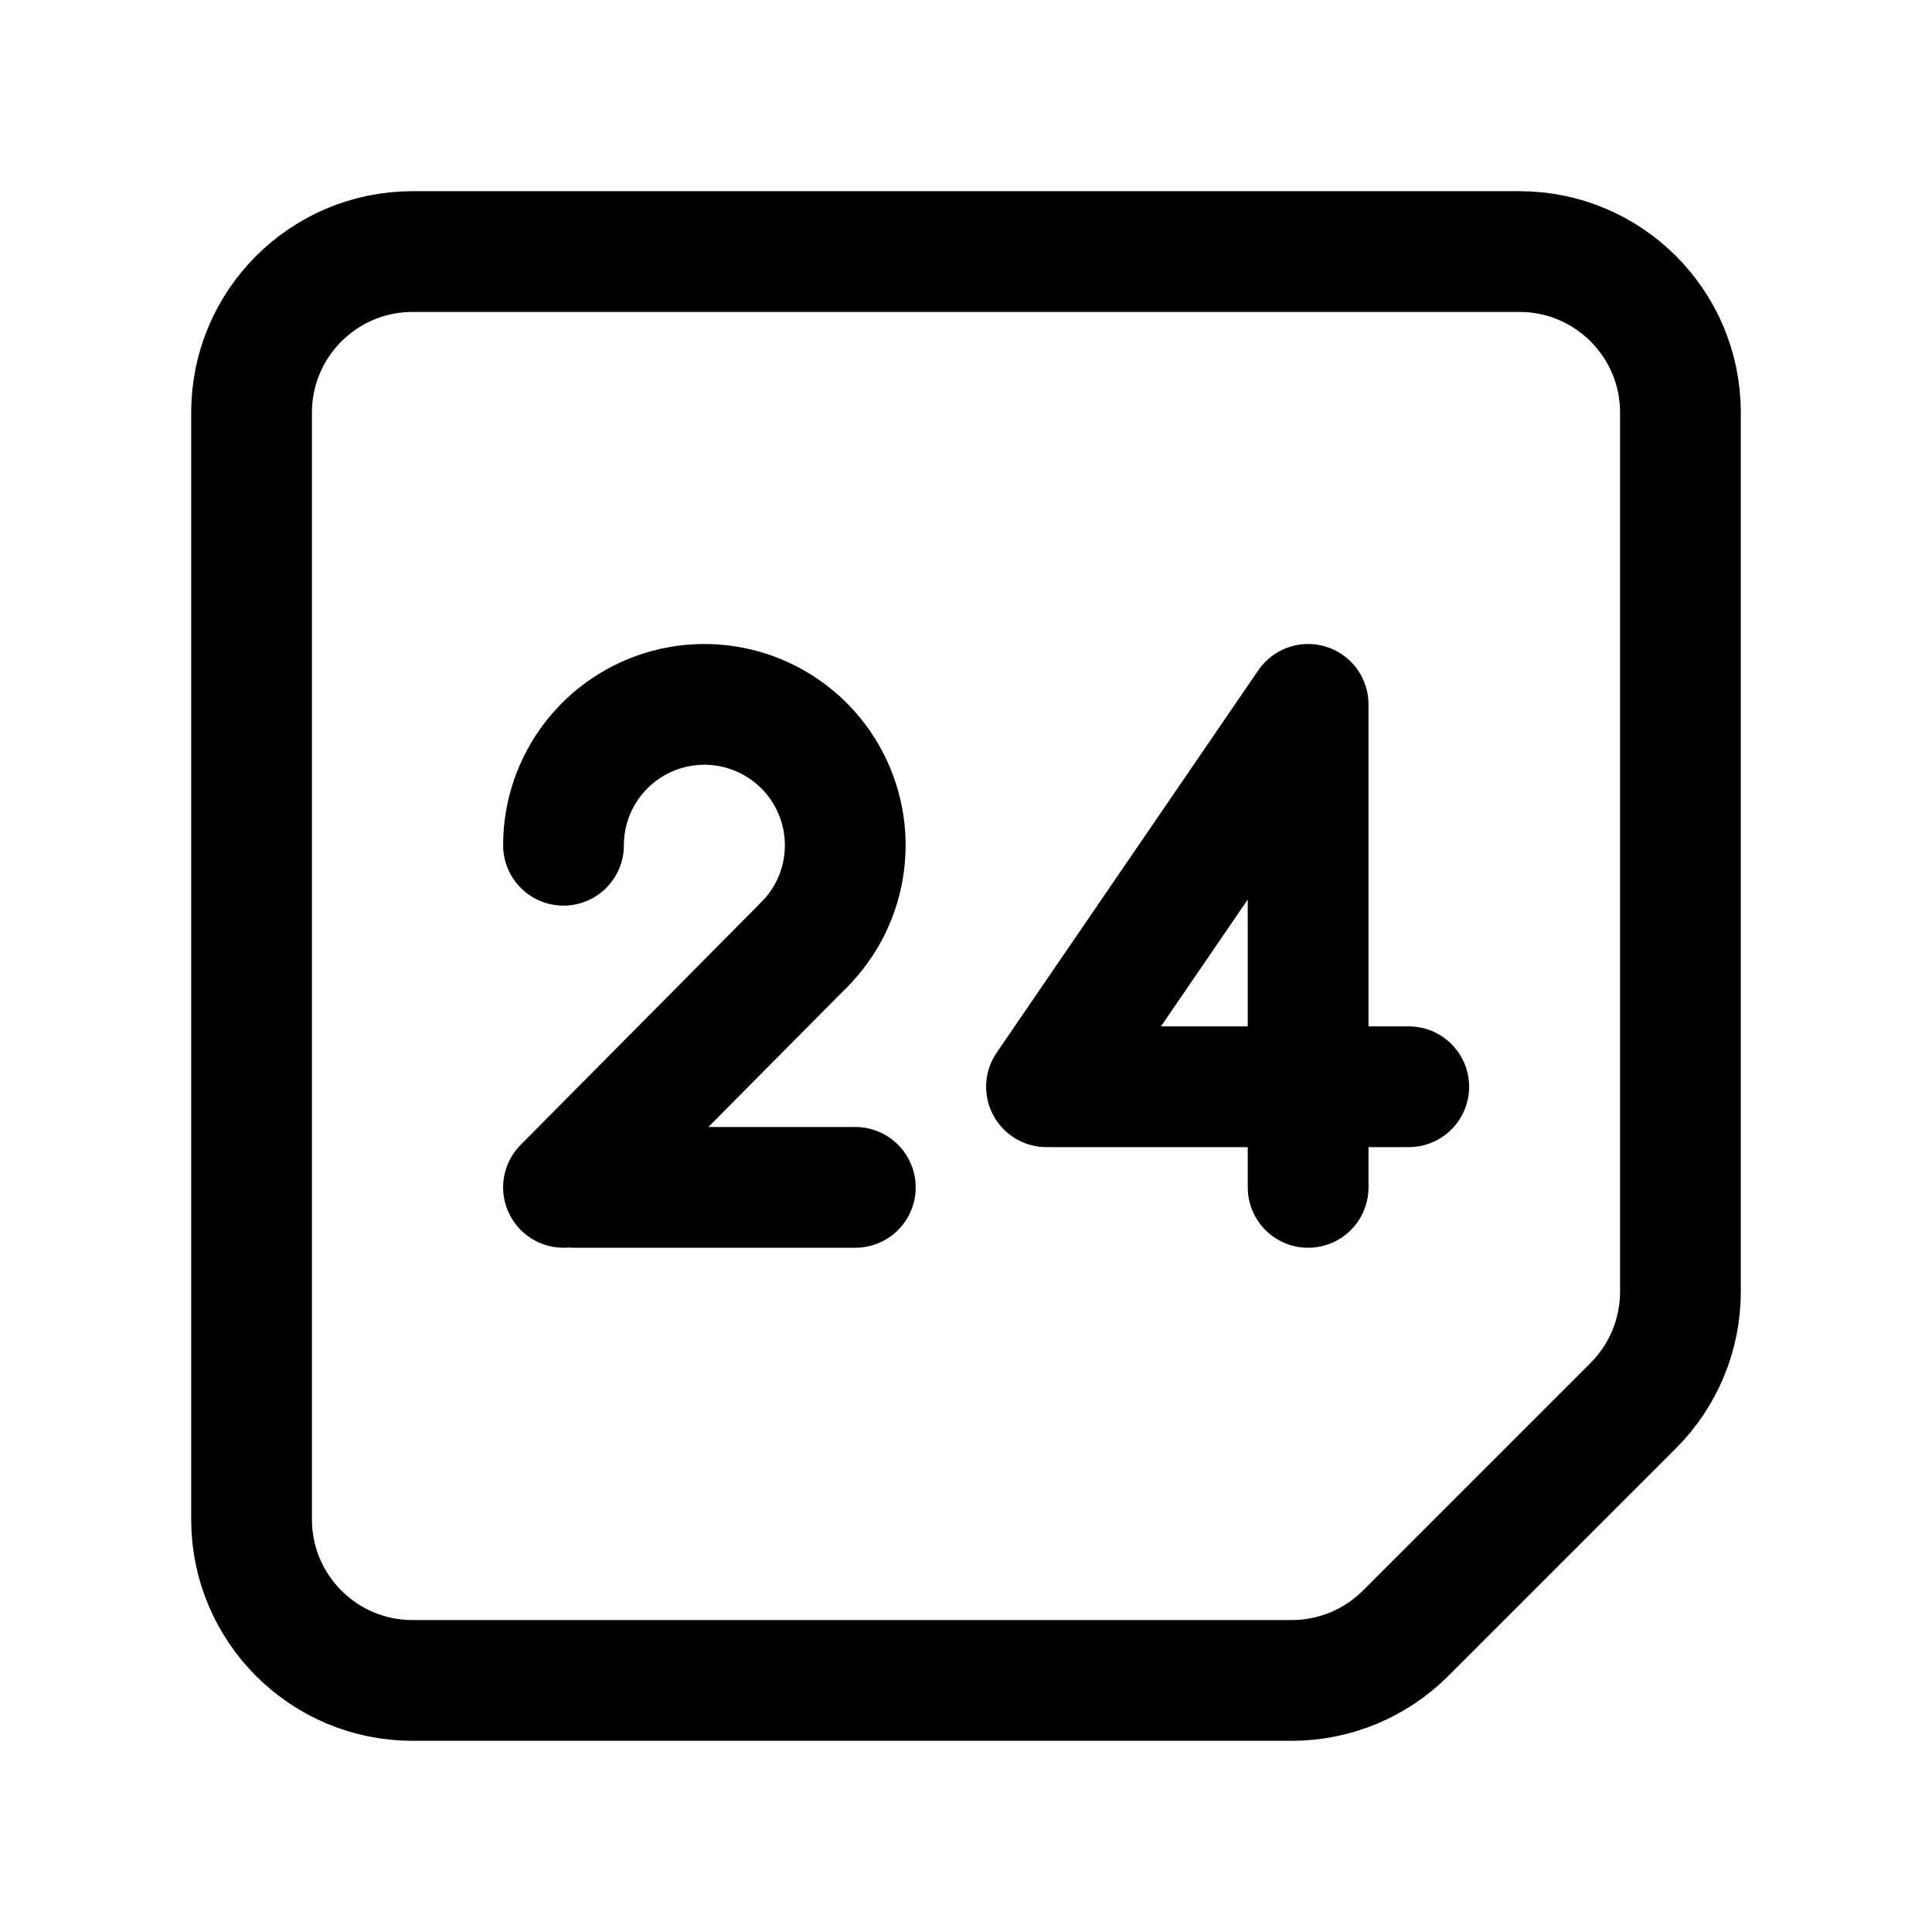
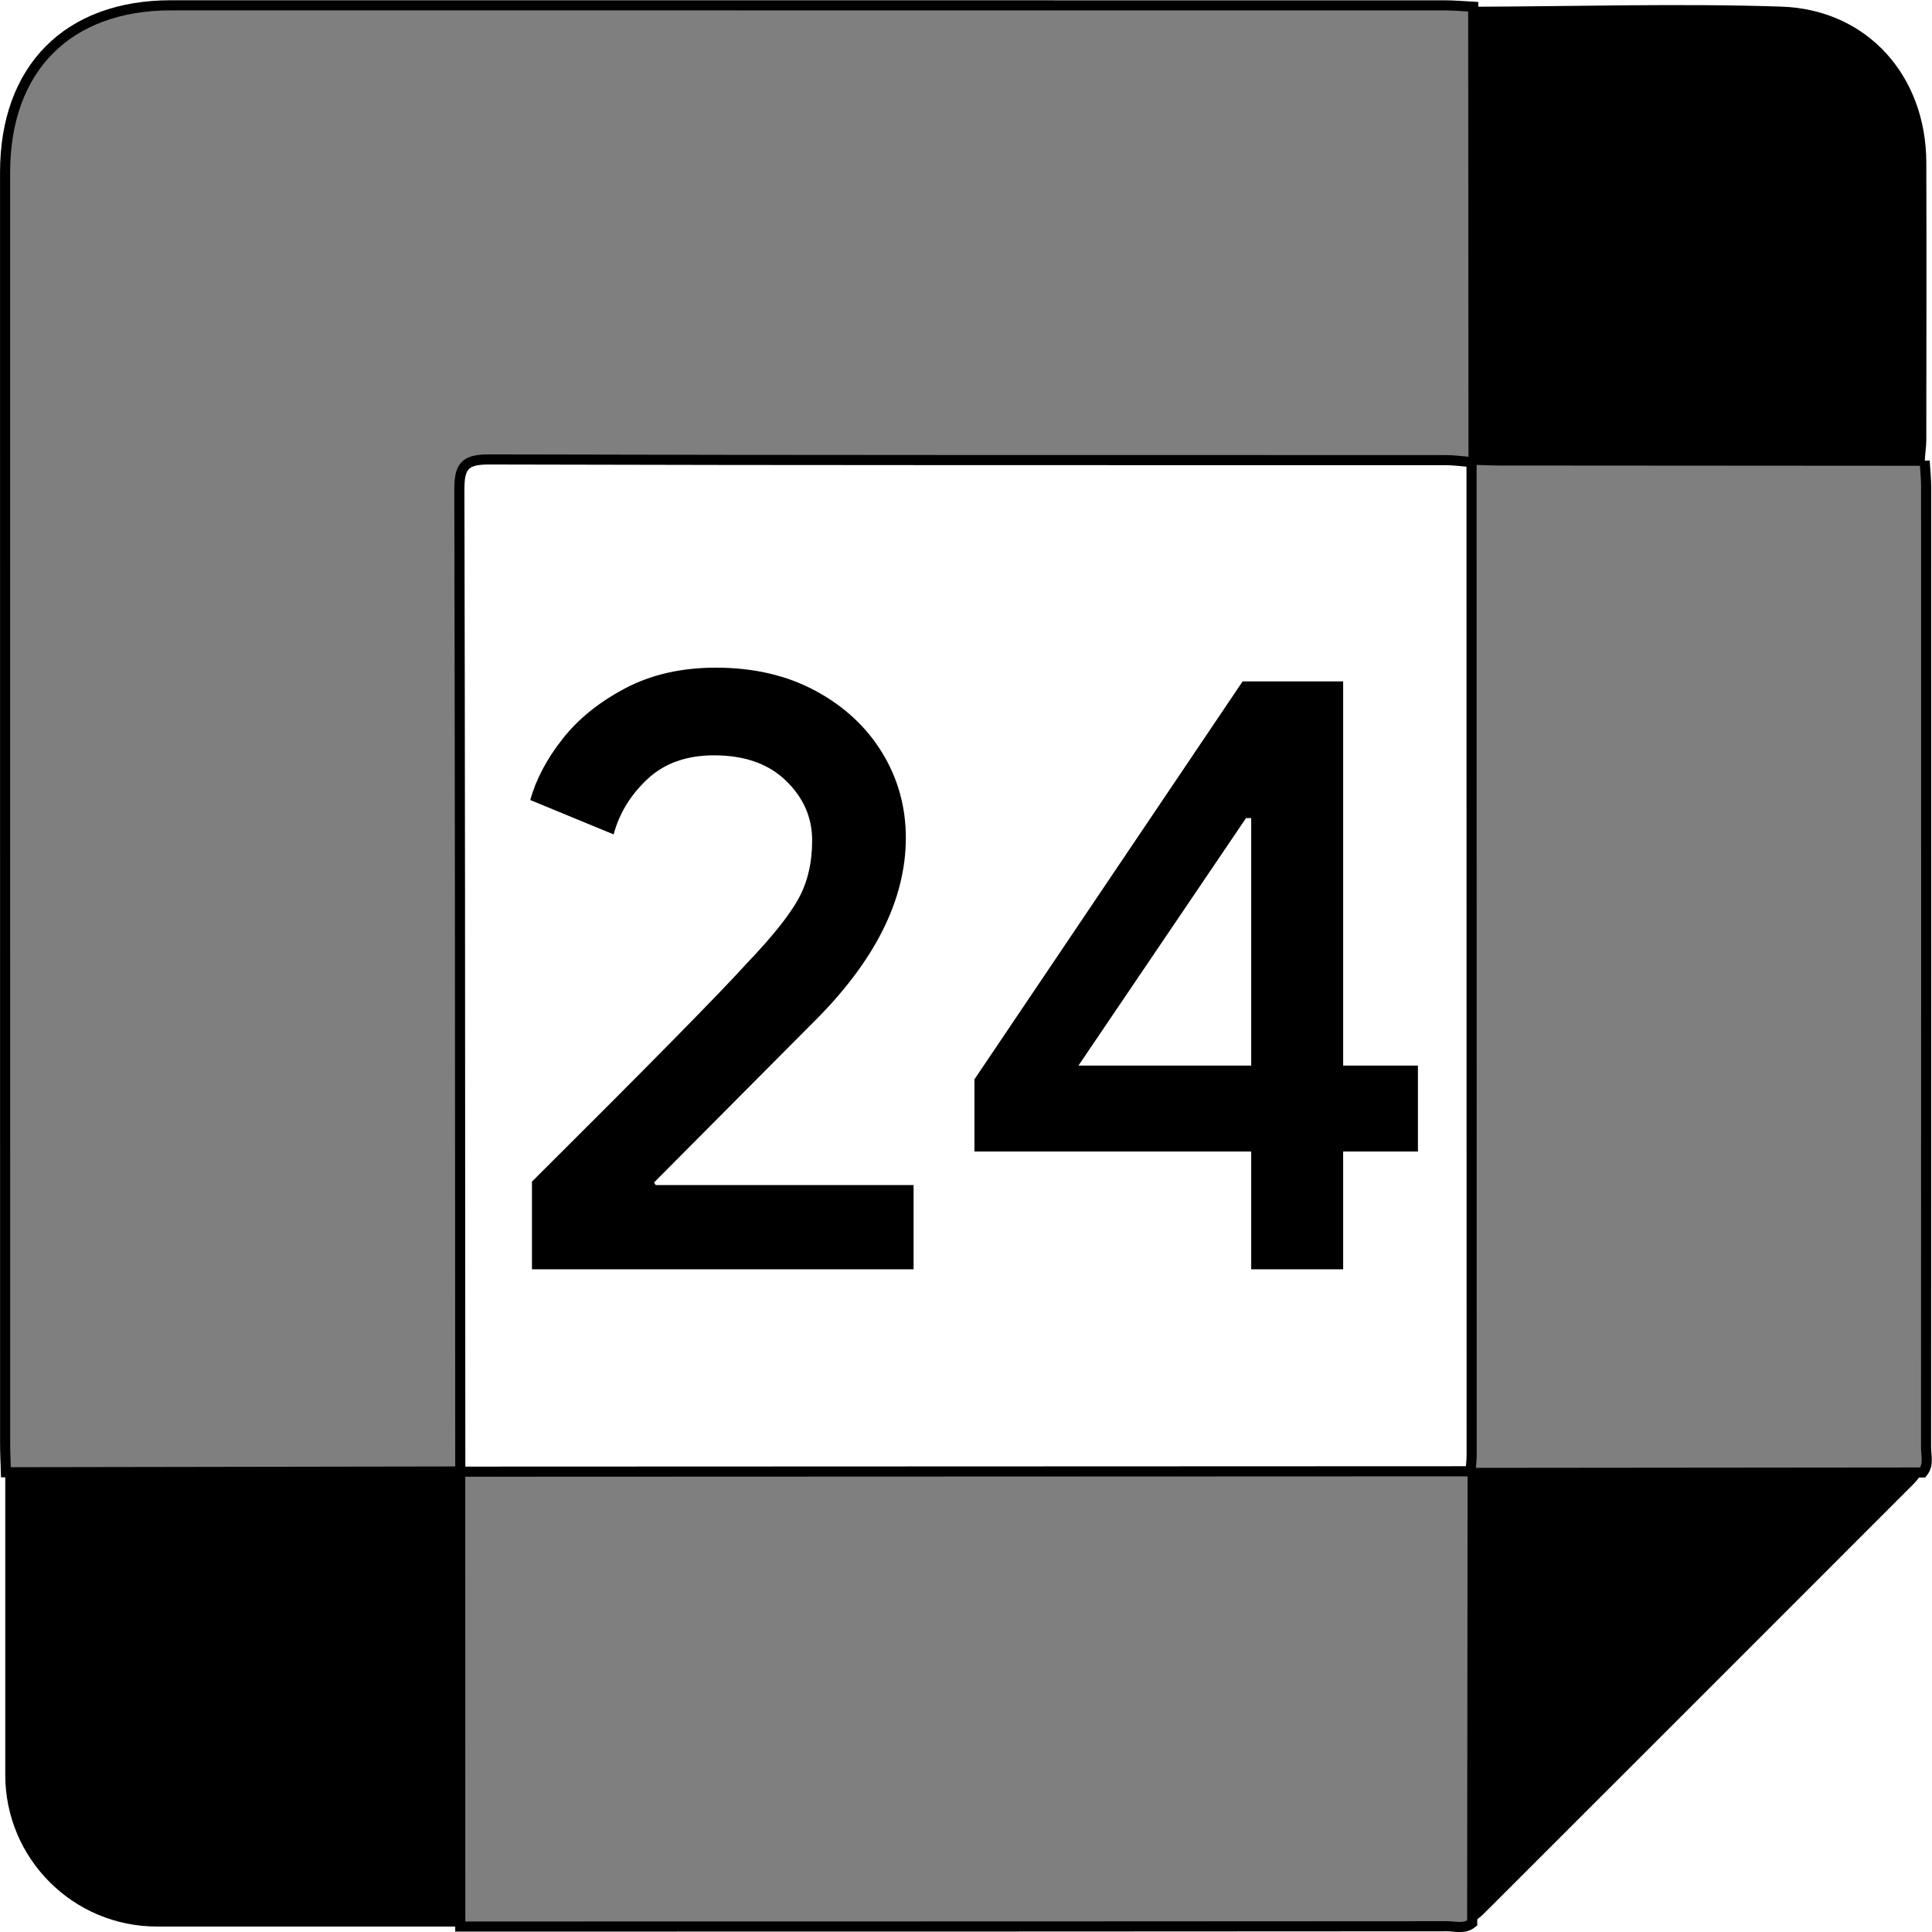
- <svg xmlns="http://www.w3.org/2000/svg" width="192" height="192" fill="none" viewBox="0 0 192 192">
-   <path stroke="#000" stroke-linecap="round" stroke-linejoin="round" stroke-width="12" d="M25 41c0-8.837 7.163-16 16-16h110c8.837 0 16 7.163 16 16v87.373a16 16 0 0 1-4.686 11.313l-22.628 22.628A16 16 0 0 1 128.373 167H41c-8.837 0-16-7.163-16-16zm54.9 52.9L56 118m74-48v48m0-48-26 38m0 0h36m-83 10h28" />
-   <path stroke="#000" stroke-linecap="round" stroke-linejoin="round" stroke-width="12" d="M79.9 93.9A14 14 0 1 0 56 84" />
+ <svg xmlns="http://www.w3.org/2000/svg" viewBox="24.48 24.47 191.05 191.07">
+   <path fill="#000000" d="M24.987,167.27C24.983,125.357 24.983,83.445 24.983,41.533C24.983,31.232 31.175,24.994 41.401,24.994C83.395,24.994 125.388,24.994 167.382,25C168.314,25 169.246,25.09 170.178,25.138C170.189,40.07 170.2,55.003 170.211,69.936C170.186,70.05 170.12,70.13 170.012,70.174C169.163,70.105 168.314,69.975 167.465,69.975C135.928,69.965 104.392,69.997 72.855,69.907C70.41,69.9 69.903,70.608 69.909,72.927C69.96,93.949 69.99,126.307 70,170C49.37,170.039 34.392,170.064 25.067,170.074C25.039,169.139 24.987,168.204 24.987,167.27Z" stroke="#000000" stroke-width="1.0" fill-opacity="0.5" fill-rule="nonzero" />
+   <path fill="#000000" d="M69.992,170.014C114.669,169.998 147.975,169.985 169.91,169.976C169.967,170.048 170.036,170.102 170.12,170.14C170.106,184.977 170.092,199.815 170.077,214.652C169.322,215.274 168.427,214.971 167.602,214.971C145.928,214.989 113.394,214.998 70,215L69.992,170.014Z" stroke="#000000" stroke-width="1.0" fill-opacity="0.5" fill-rule="nonzero" />
+   <path fill="#000000" d="M214.821,70.036C214.873,70.889 214.969,71.742 214.97,72.595C214.978,104.27 214.979,135.944 214.962,167.618C214.962,168.445 215.253,169.34 214.634,170.097C199.796,170.112 184.958,170.126 170.12,170.14C170.036,170.102 169.967,170.048 169.91,169.977C169.95,169.434 170.024,168.891 170.024,168.349C170.024,135.624 170.017,102.899 170.012,70.174C170.12,70.13 170.186,70.051 170.211,69.936C171.065,69.961 171.92,70.007 172.775,70.008C186.79,70.021 200.806,70.028 214.821,70.036" stroke="#000000" stroke-width="1.0" fill-opacity="0.5" fill-rule="nonzero" />
+   <path fill="#000000" d="M214.821,70.036C200.806,70.028 186.79,70.021 172.775,70.008C171.92,70.007 171.065,69.961 170.211,69.936C170.2,55.003 170.189,40.07 170.178,25.137C180.326,25.104 190.485,24.792 200.621,25.123C209.165,25.402 214.963,31.976 214.987,40.538C215.014,49.675 214.997,58.811 214.986,67.948C214.985,68.644 214.878,69.34 214.821,70.036" stroke="#00000000" stroke-width="1.0" fill-rule="nonzero" />
+   <path fill="#000000" d="M170.12,170.14C184.958,170.126 199.796,170.111 214.634,170.097C214.352,170.457 214.105,170.851 213.784,171.172C199.58,185.386 185.37,199.595 171.155,213.798C170.833,214.119 170.439,214.368 170.078,214.652C170.091,199.815 170.106,184.977 170.12,170.14" stroke="#00000000" stroke-width="1.0" fill-rule="nonzero" />
+   <path fill="#000000" d="M25,170L70,170L70,215L40,215C31.716,215 25,208.284 25,200L25,170L25,170Z" stroke="#00000000" stroke-width="1.0" fill-rule="nonzero" />
+   <path fill="#000000" d="M77.09,141.33L77.09,150L114.83,150L114.83,141.67L89.33,141.67L89.16,141.415L104.715,125.775C110.948,119.655 114.065,113.507 114.065,107.33C114.065,104.27 113.286,101.465 111.728,98.915C110.169,96.365 107.973,94.325 105.14,92.795C102.307,91.265 99.02,90.5 95.28,90.5C91.88,90.5 88.891,91.18 86.313,92.54C83.734,93.9 81.666,95.572 80.107,97.555C78.549,99.538 77.487,101.55 76.92,103.59L85.165,106.99C85.732,104.893 86.851,103.066 88.522,101.508C90.194,99.949 92.39,99.17 95.11,99.17C98.113,99.17 100.479,100.006 102.208,101.678C103.936,103.349 104.8,105.318 104.8,107.585C104.8,109.795 104.347,111.722 103.44,113.365C102.533,115.008 100.833,117.133 98.34,119.74C95.677,122.687 88.593,129.883 77.09,141.33Z" stroke="#00000000" stroke-width="1.0" fill-rule="nonzero" />
+   <path fill="#000000" d="M148.22,138.355L148.22,150L157.315,150L157.315,138.355L164.71,138.355L164.71,129.855L157.315,129.855L157.315,91.86L147.37,91.86L120.85,131.215L120.85,138.355L148.22,138.355ZM148.22,129.855L131.135,129.855L147.71,105.375L148.22,105.375L148.22,129.855Z" stroke="#00000000" stroke-width="1.0" fill-rule="nonzero" />
</svg>
